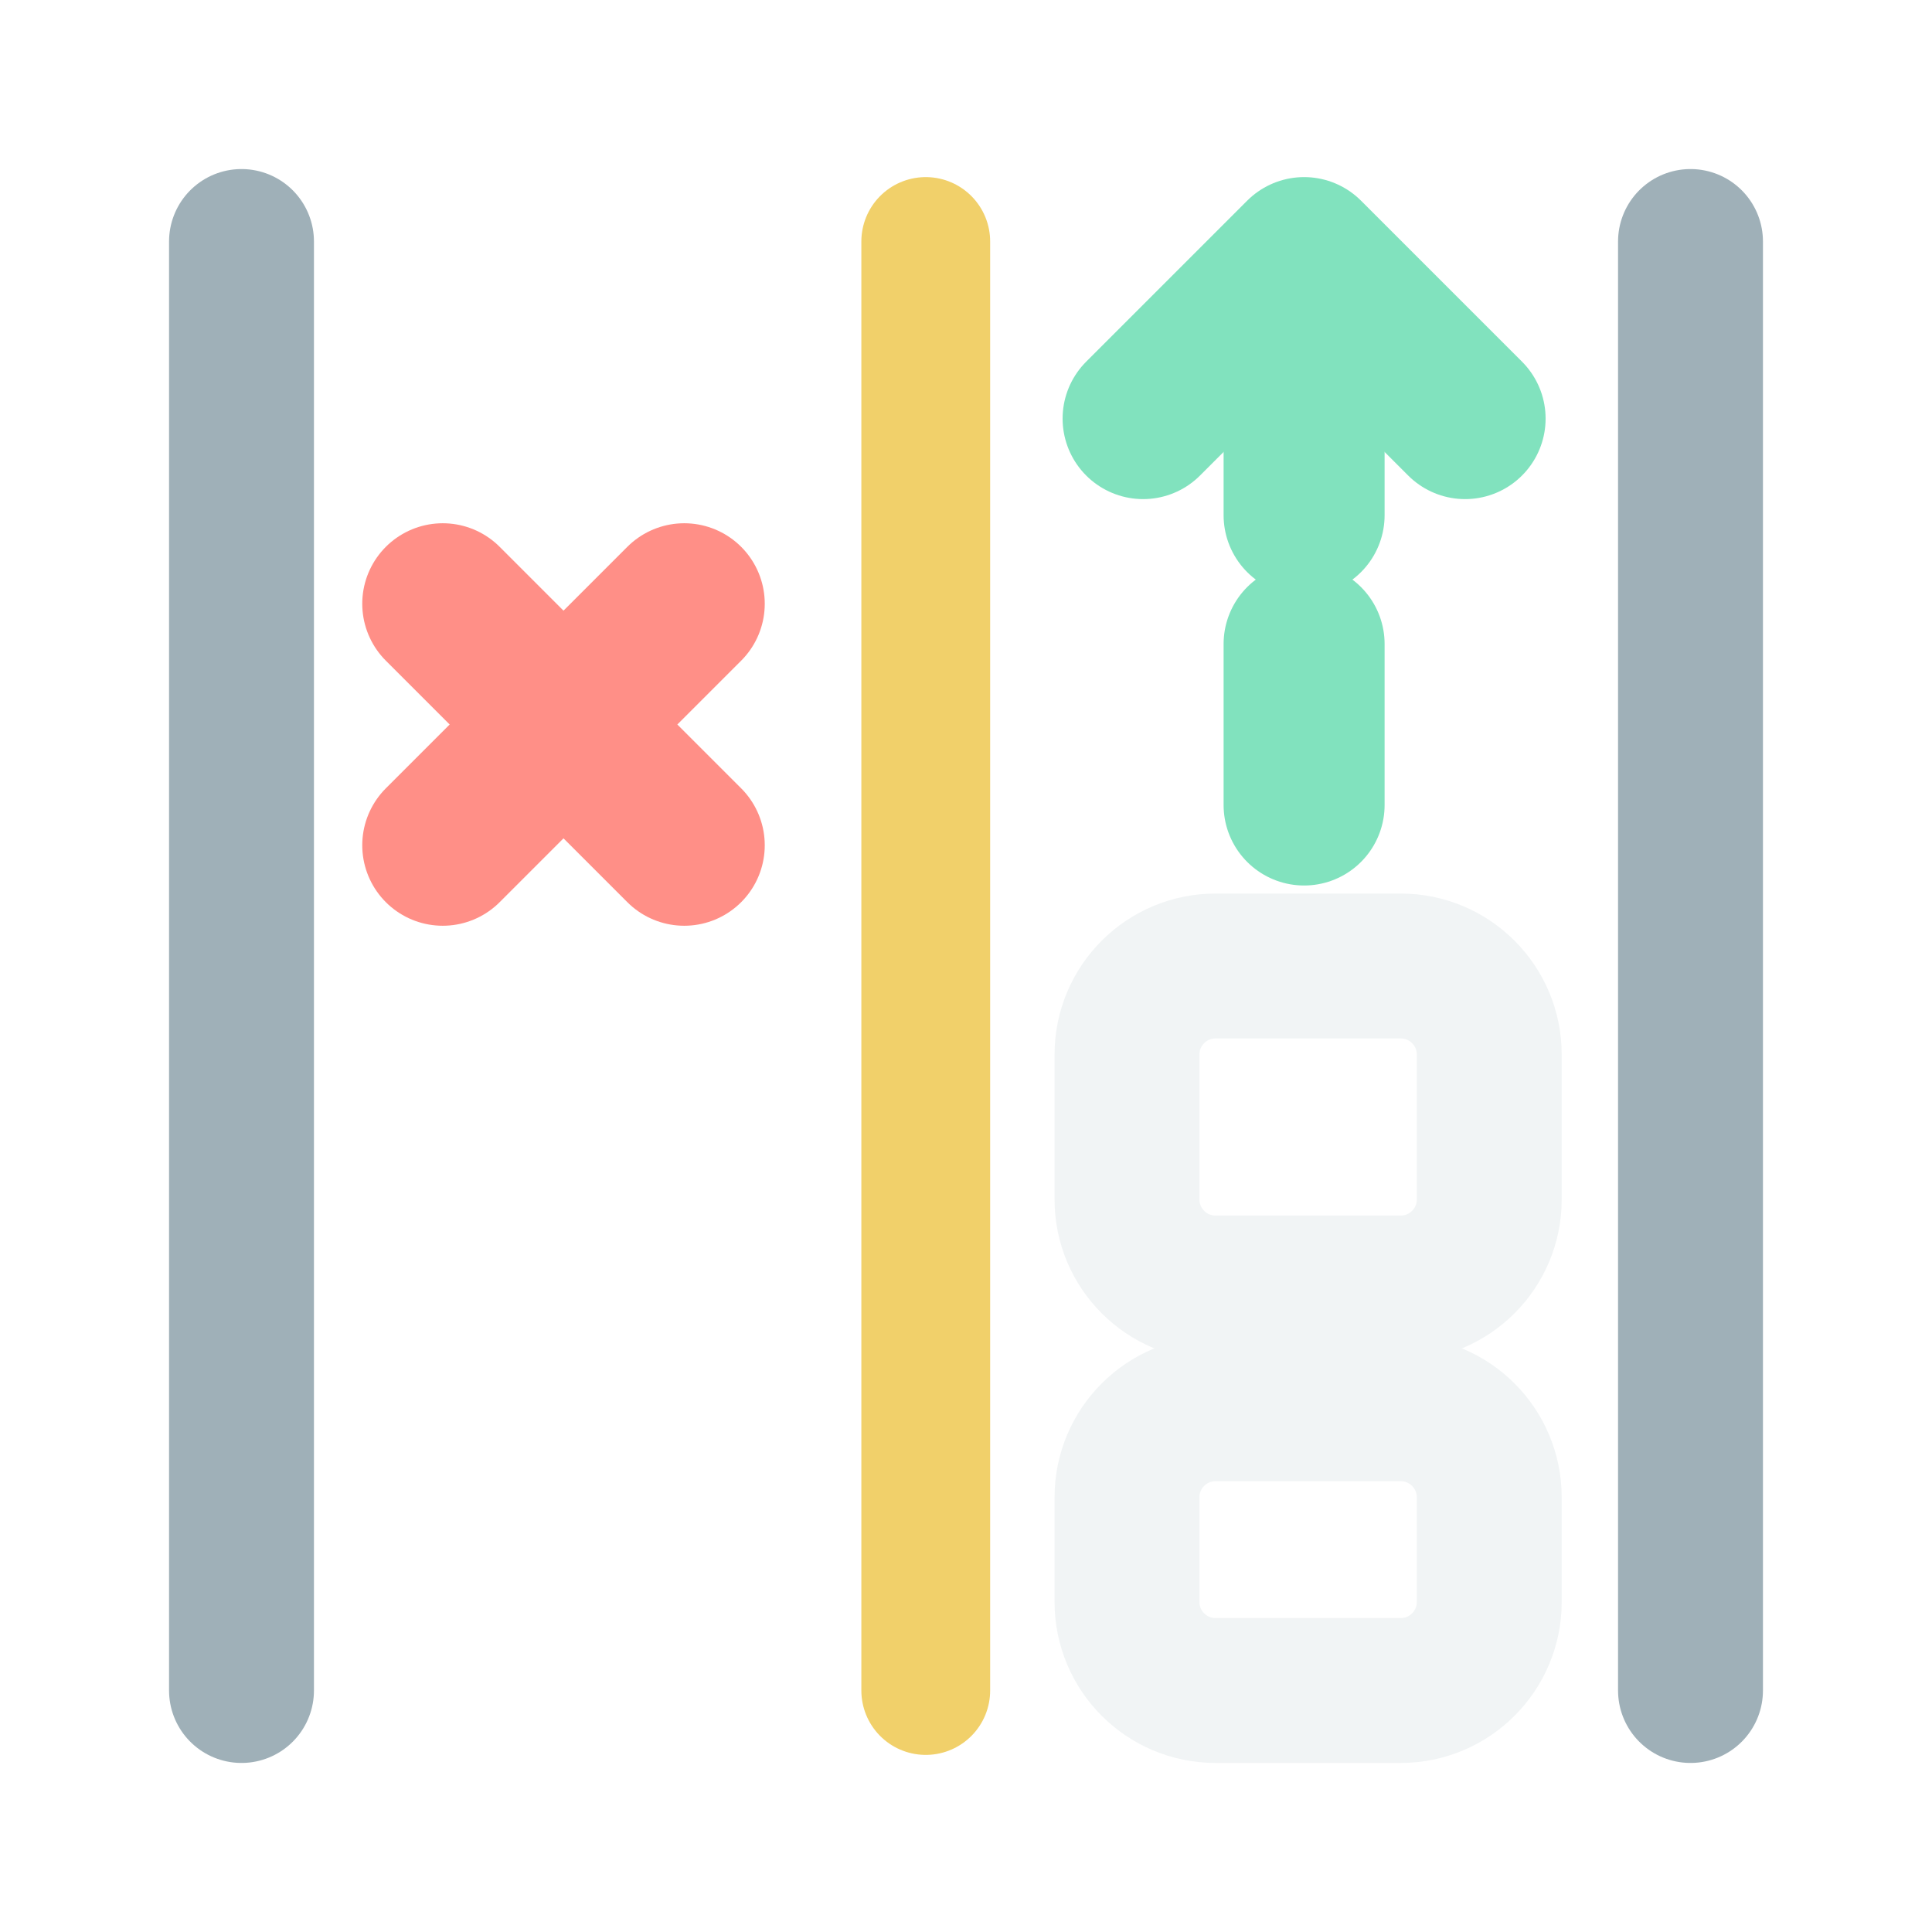
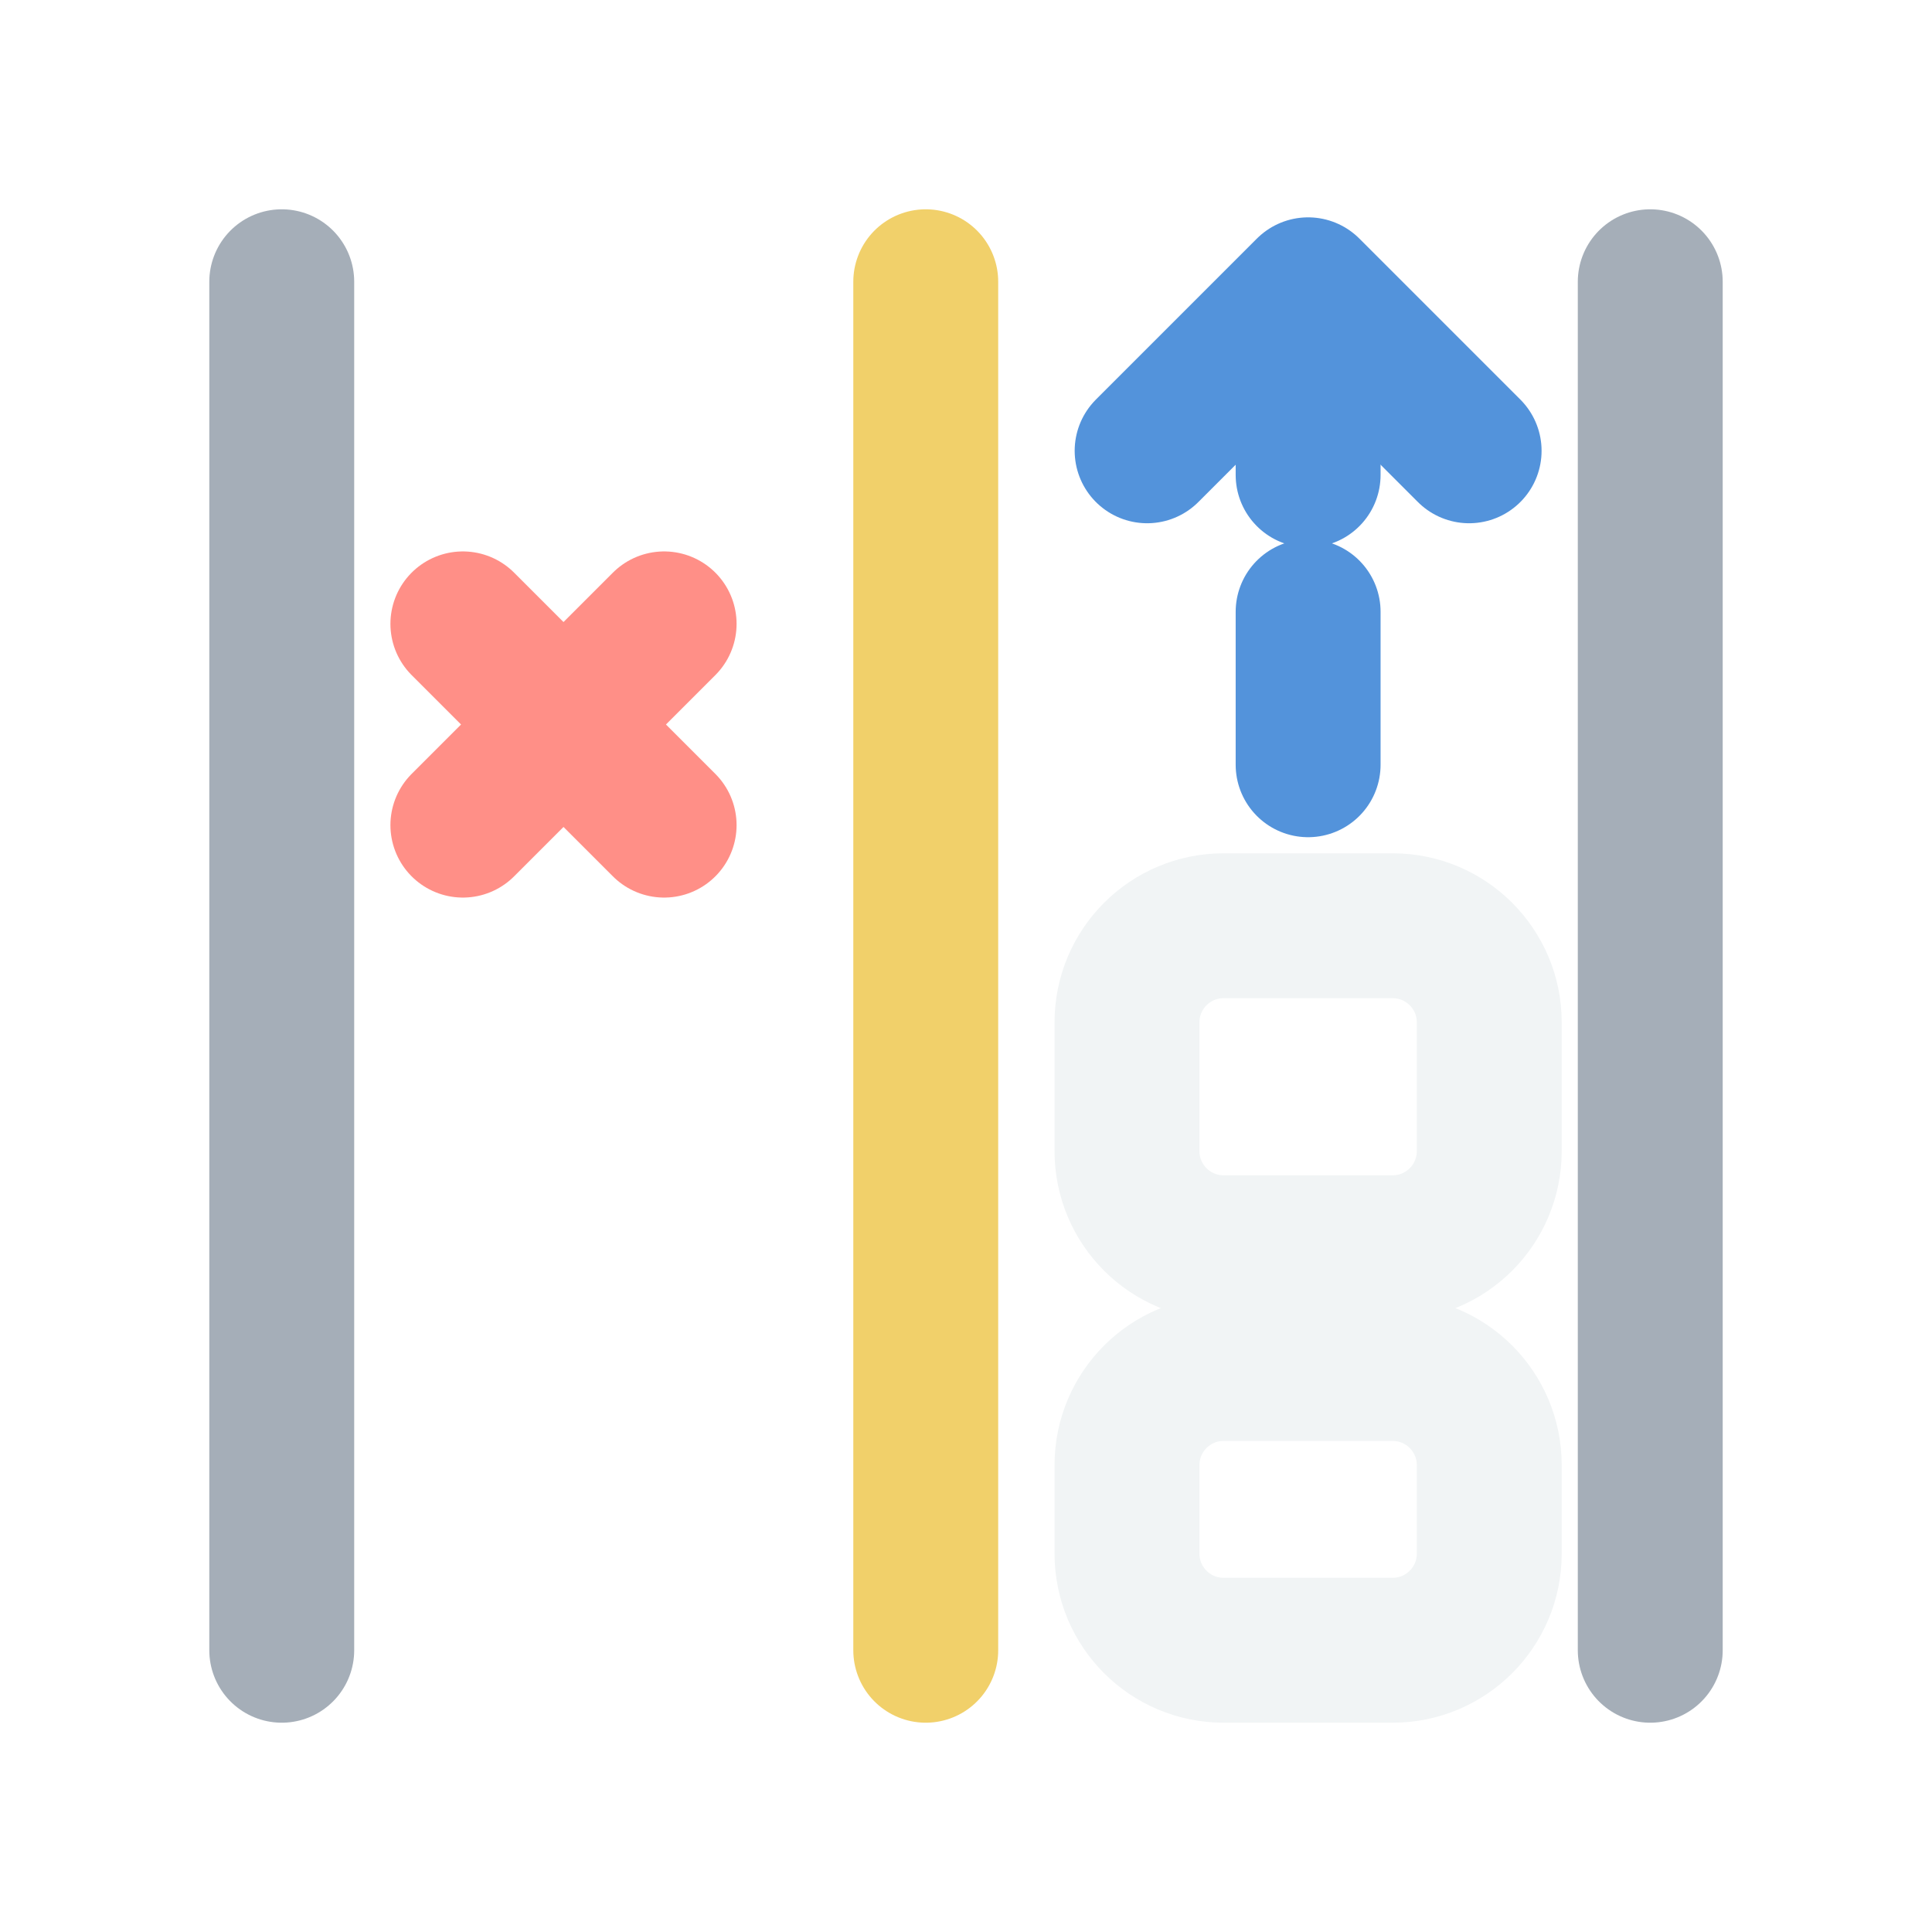
<svg xmlns="http://www.w3.org/2000/svg" viewBox="0 0 24 24">
-   <g fill="none" stroke-linecap="round" stroke-linejoin="round">
-     <path stroke="#9fb0b8" stroke-width="1.8" d="M3 3v18M21 3v18" />
-     <path stroke="#f1d06a" stroke-width="1.6" d="M11.5 3v18" />
-     <rect x="14" y="12" width="4.5" height="4" rx="1.1" stroke="#f1f4f5" stroke-width="1.8" />
-     <rect x="14" y="17.5" width="4.5" height="3.5" rx="1.1" stroke="#f1f4f5" stroke-width="1.8" />
-     <path stroke="#81e2be" stroke-width="2" stroke-dasharray="2 1.6" d="M16.2 10V3.4" />
-     <path stroke="#81e2be" stroke-width="2" d="M14.2 5.2 16.2 3.2l2 2" />
-     <path stroke="#ff8f87" stroke-width="2" d="M5.5 7.5l3 3M8.5 7.5l-3 3" />
+   <g fill="none" stroke-width="1.8" stroke-linecap="round" stroke-linejoin="round">
+     <path stroke="#a5aeb8" d="M3.5 3.5v17M20.5 3.5v17" />
+     <path stroke="#f1d06a" d="M11.5 3.5v17" />
+     <rect x="14" y="11.5" width="4.5" height="4" rx="1.2" stroke="#f1f4f5" />
+     <rect x="14" y="17" width="4.5" height="3.5" rx="1.2" stroke="#f1f4f5" />
+     <path stroke="#5393db" stroke-dasharray="1.9 1.7" d="M16.25 9.5V4" />
+     <path stroke="#5393db" d="M14.25 5.6l2-2 2 2" />
+     <path stroke="#ff8f87" d="M5.75 7.75l2.5 2.5M8.25 7.75l-2.5 2.5" />
  </g>
</svg>
